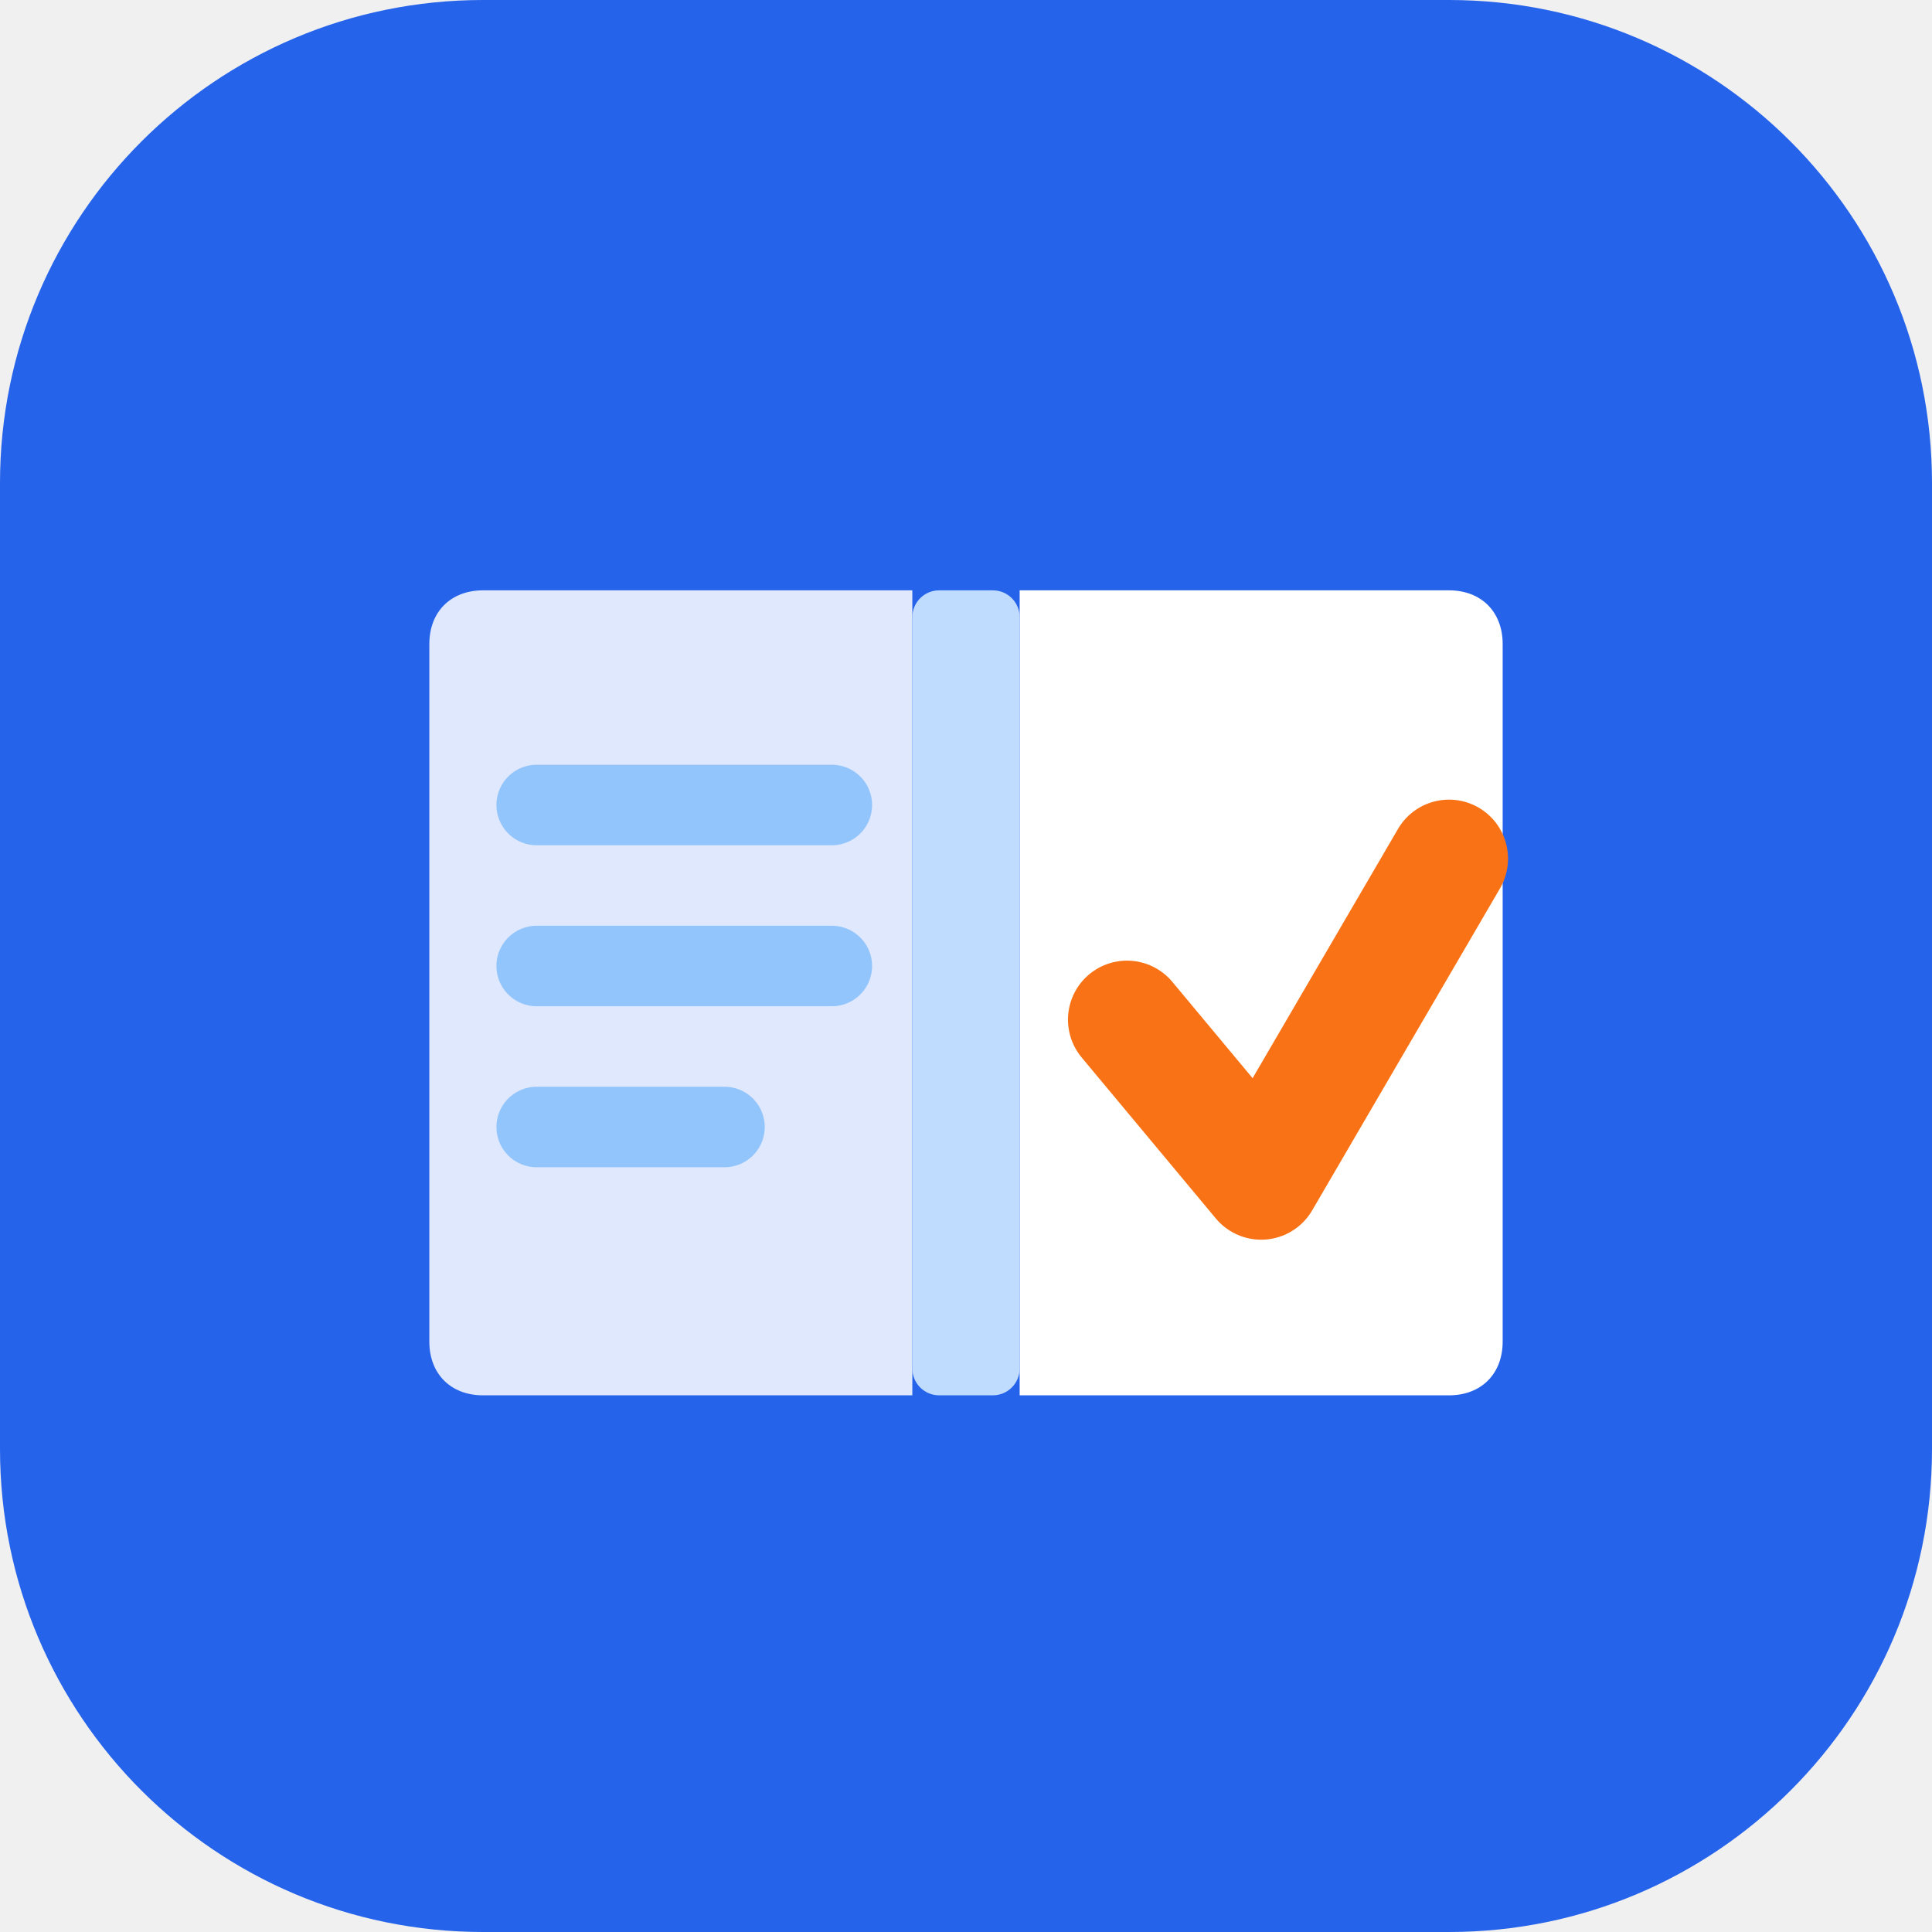
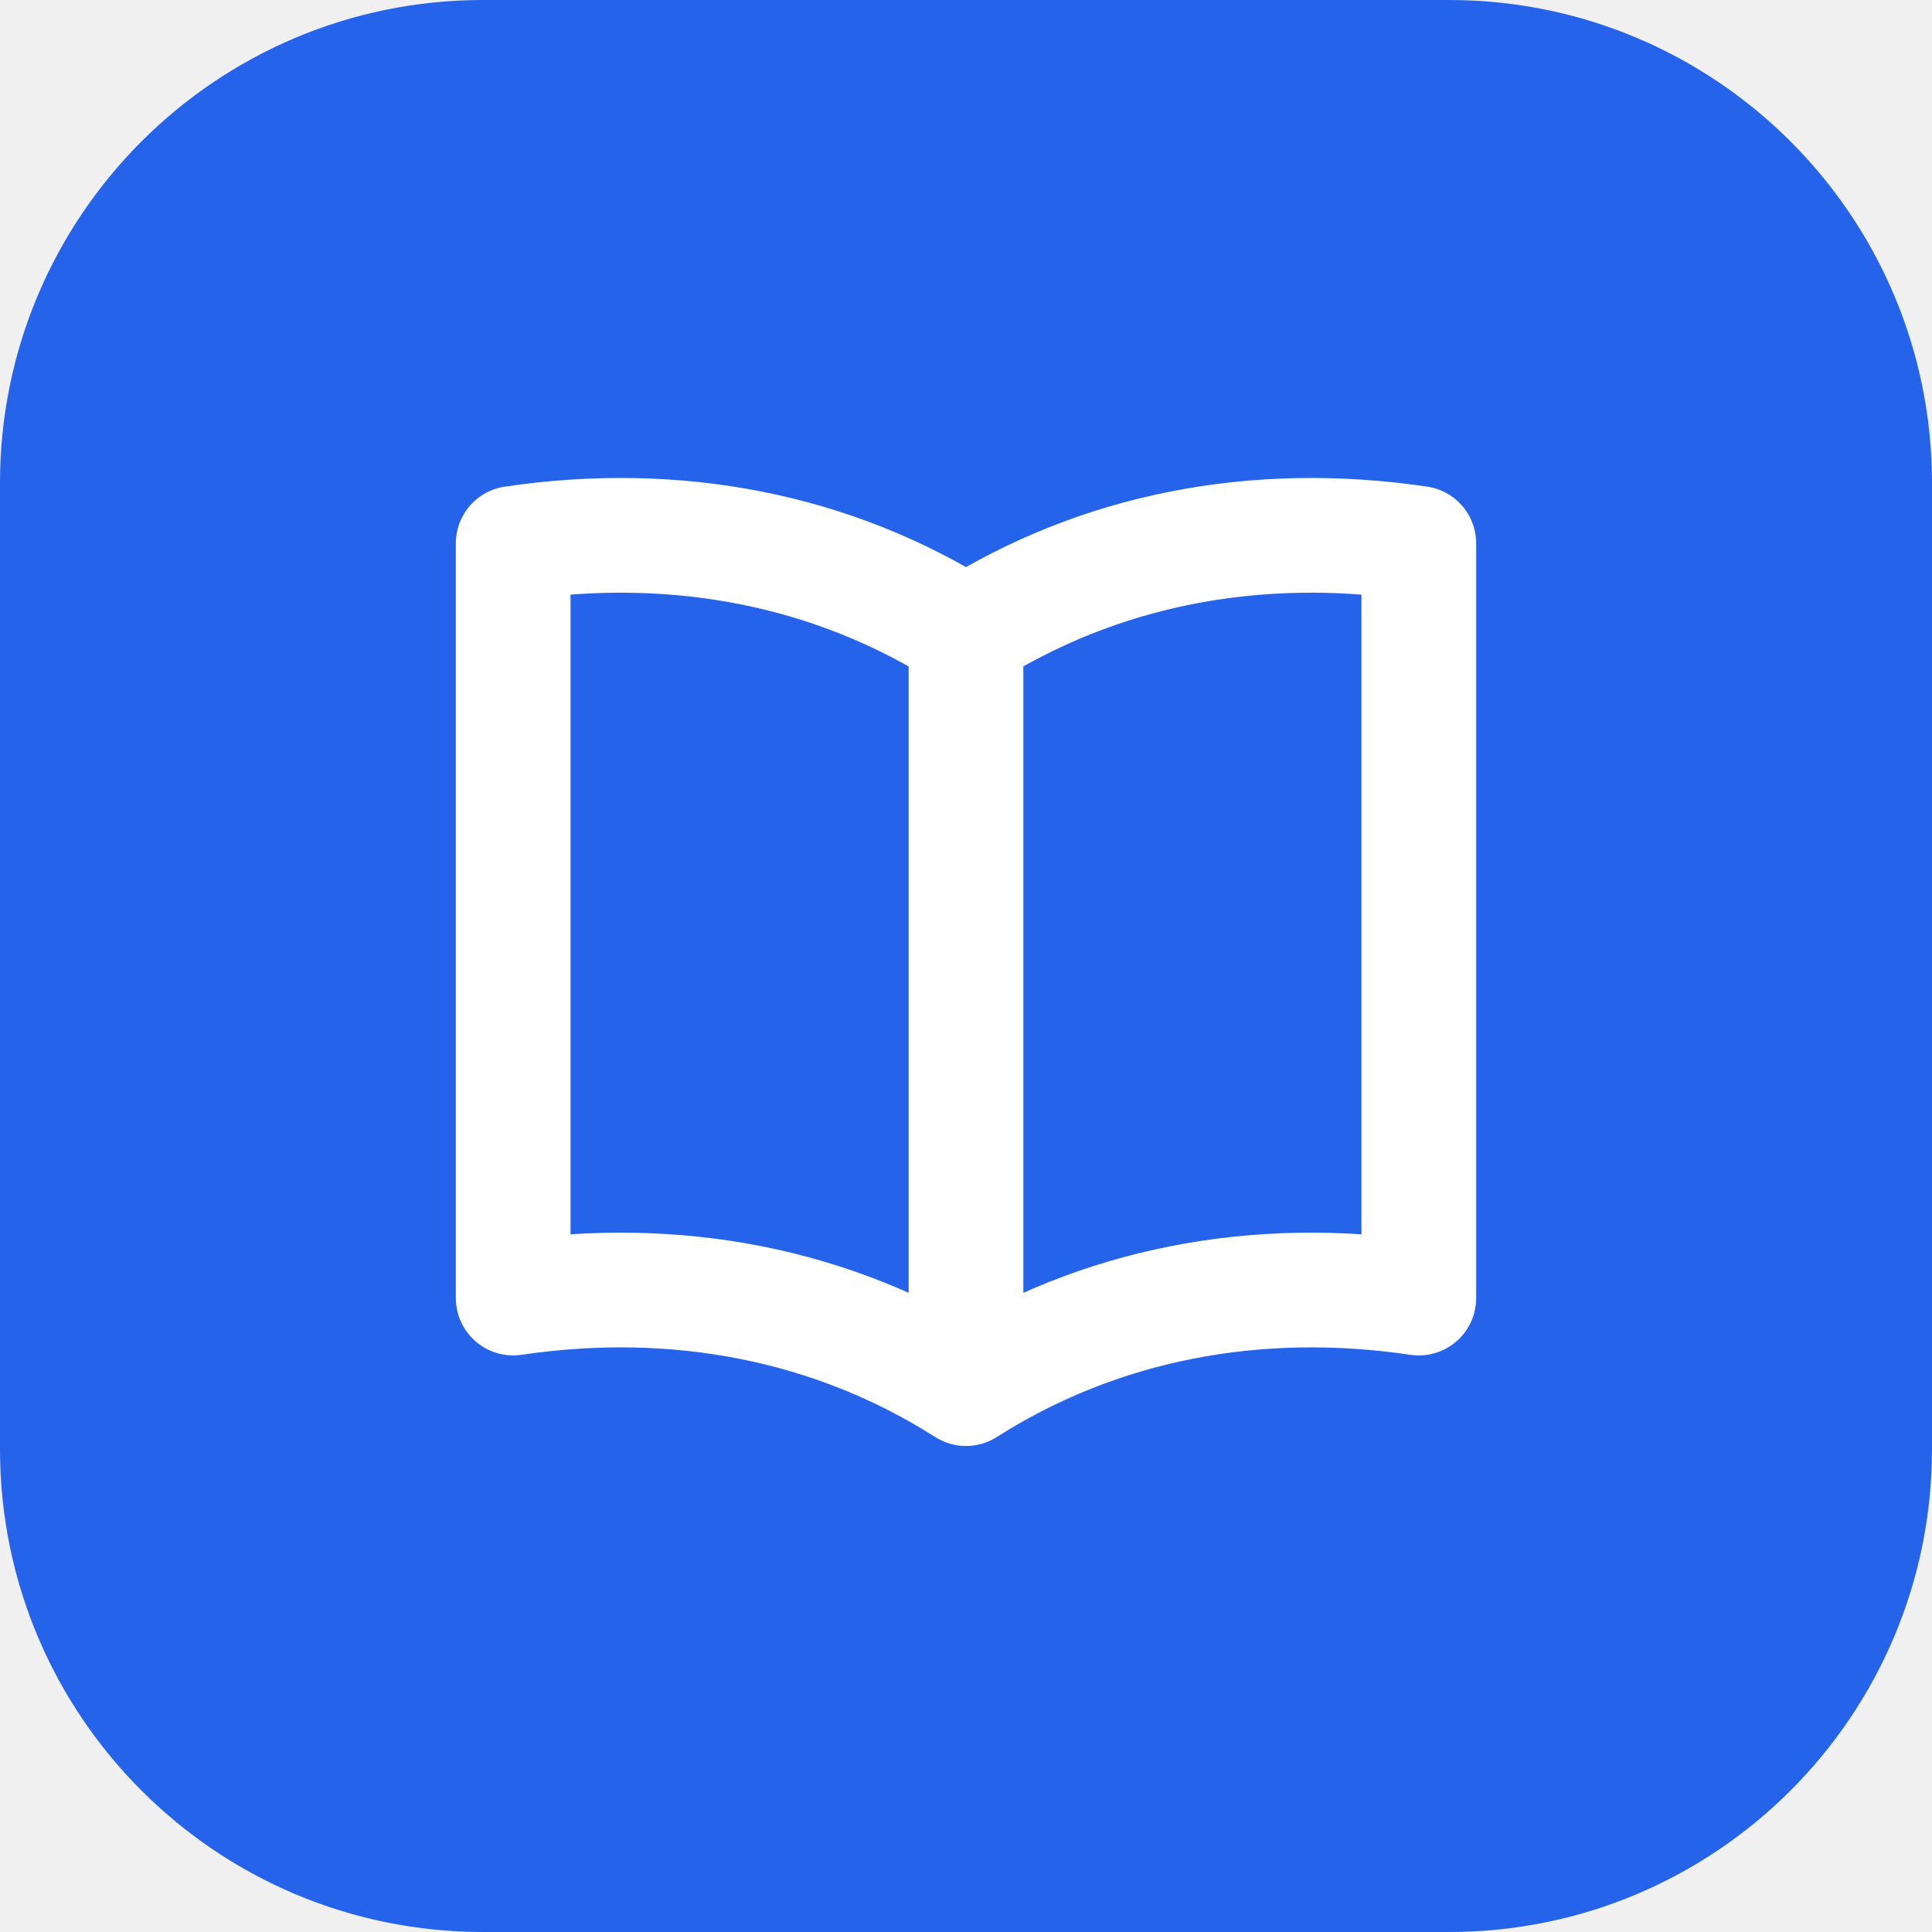
- <svg xmlns="http://www.w3.org/2000/svg" viewBox="0 0 36 36" fill="none">
-   <rect width="36" height="36" rx="9" fill="#2563EB" />
-   <path d="M8 25V12C8 11.4 8.4 11 9 11H17V26H9C8.4 26 8 25.6 8 25Z" fill="white" fill-opacity="0.85" />
-   <path d="M28 25V12C28 11.4 27.6 11 27 11H19V26H27C27.6 26 28 25.6 28 25Z" fill="white" />
-   <rect x="17" y="11" width="2" height="15" rx="0.5" fill="#BFDBFE" />
-   <line x1="10" y1="15" x2="15.5" y2="15" stroke="#93C5FD" stroke-width="1.5" stroke-linecap="round" />
-   <line x1="10" y1="18" x2="15.5" y2="18" stroke="#93C5FD" stroke-width="1.5" stroke-linecap="round" />
-   <line x1="10" y1="21" x2="13.5" y2="21" stroke="#93C5FD" stroke-width="1.5" stroke-linecap="round" />
-   <path d="M21 19L23.5 22L27 16" stroke="#F97316" stroke-width="2.2" stroke-linecap="round" stroke-linejoin="round" />
+ <svg xmlns="http://www.w3.org/2000/svg" width="32" height="32" viewBox="0 0 32 32" fill="none">
+   <rect width="32" height="32" rx="8" fill="#2563EB" />
+   <path d="M16 10.5c-2.2-1.4-4.8-1.9-7.5-1.5v12.5c2.7-.4 5.3.1 7.5 1.5m0-12.5c2.2-1.4 4.8-1.9 7.5-1.5v12.5c-2.7-.4-5.3.1-7.5 1.5m0-12.5v12.5" stroke="white" stroke-width="1.9" stroke-linecap="round" stroke-linejoin="round" />
</svg>
